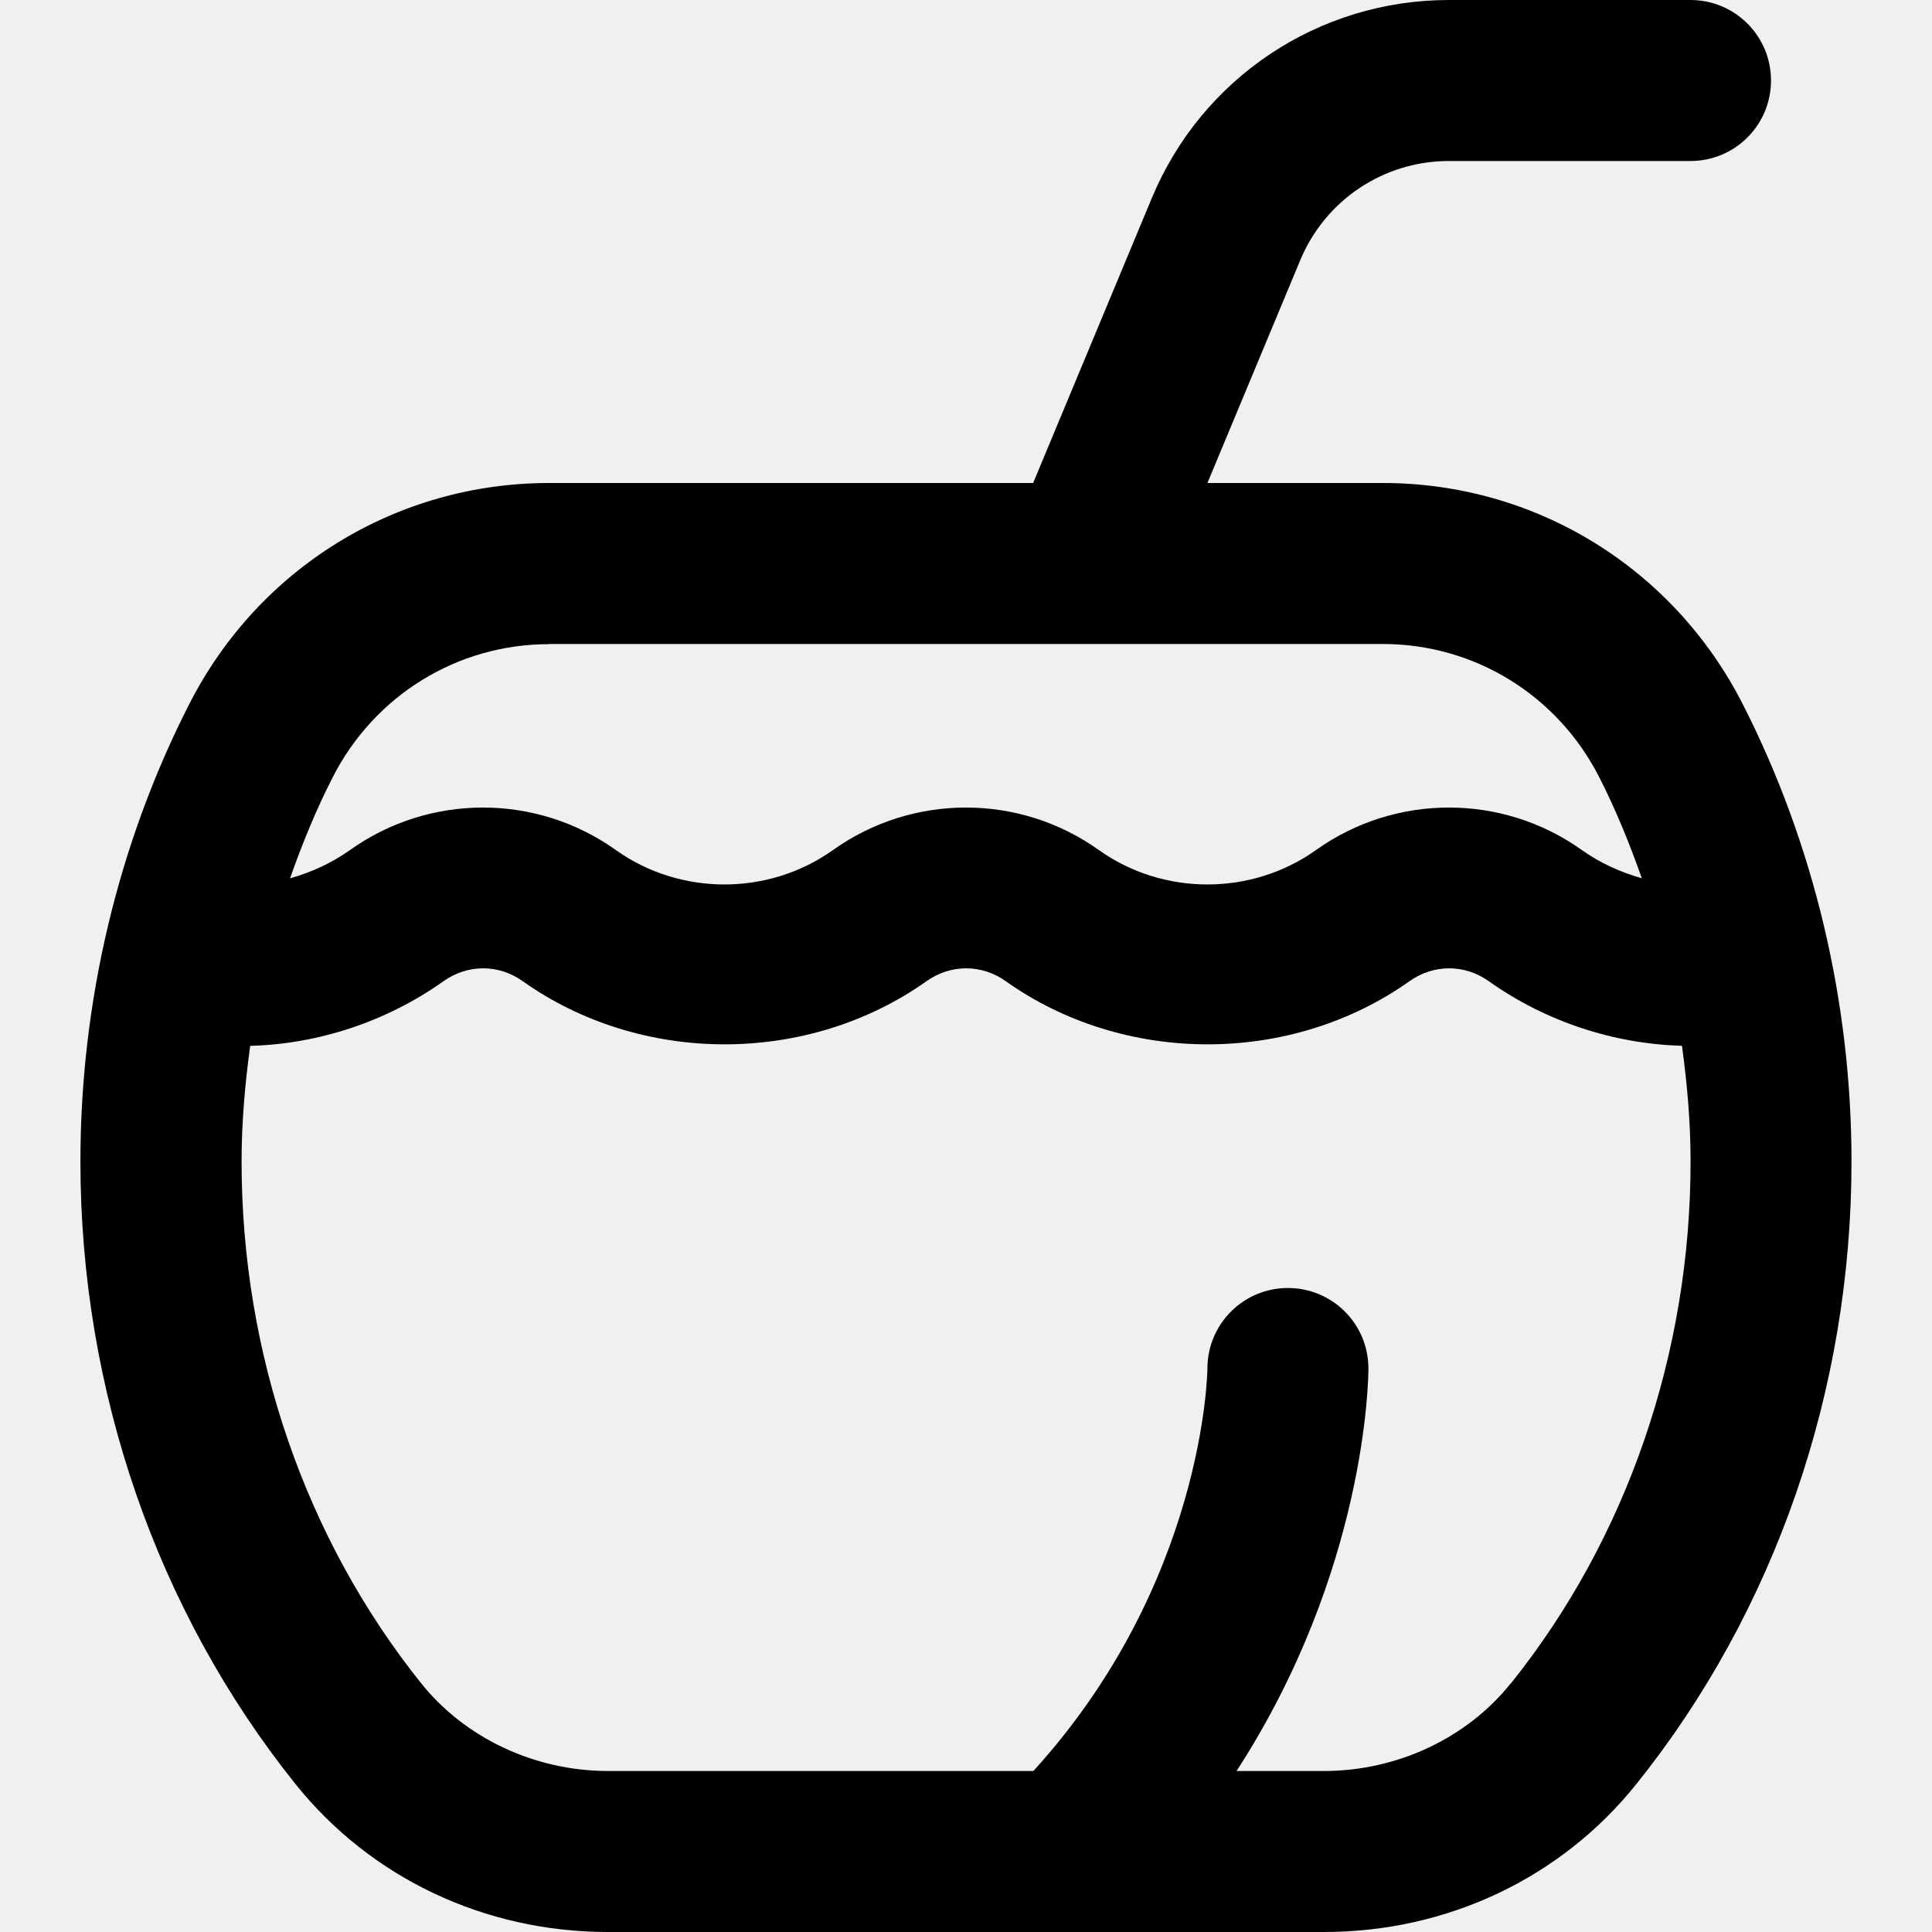
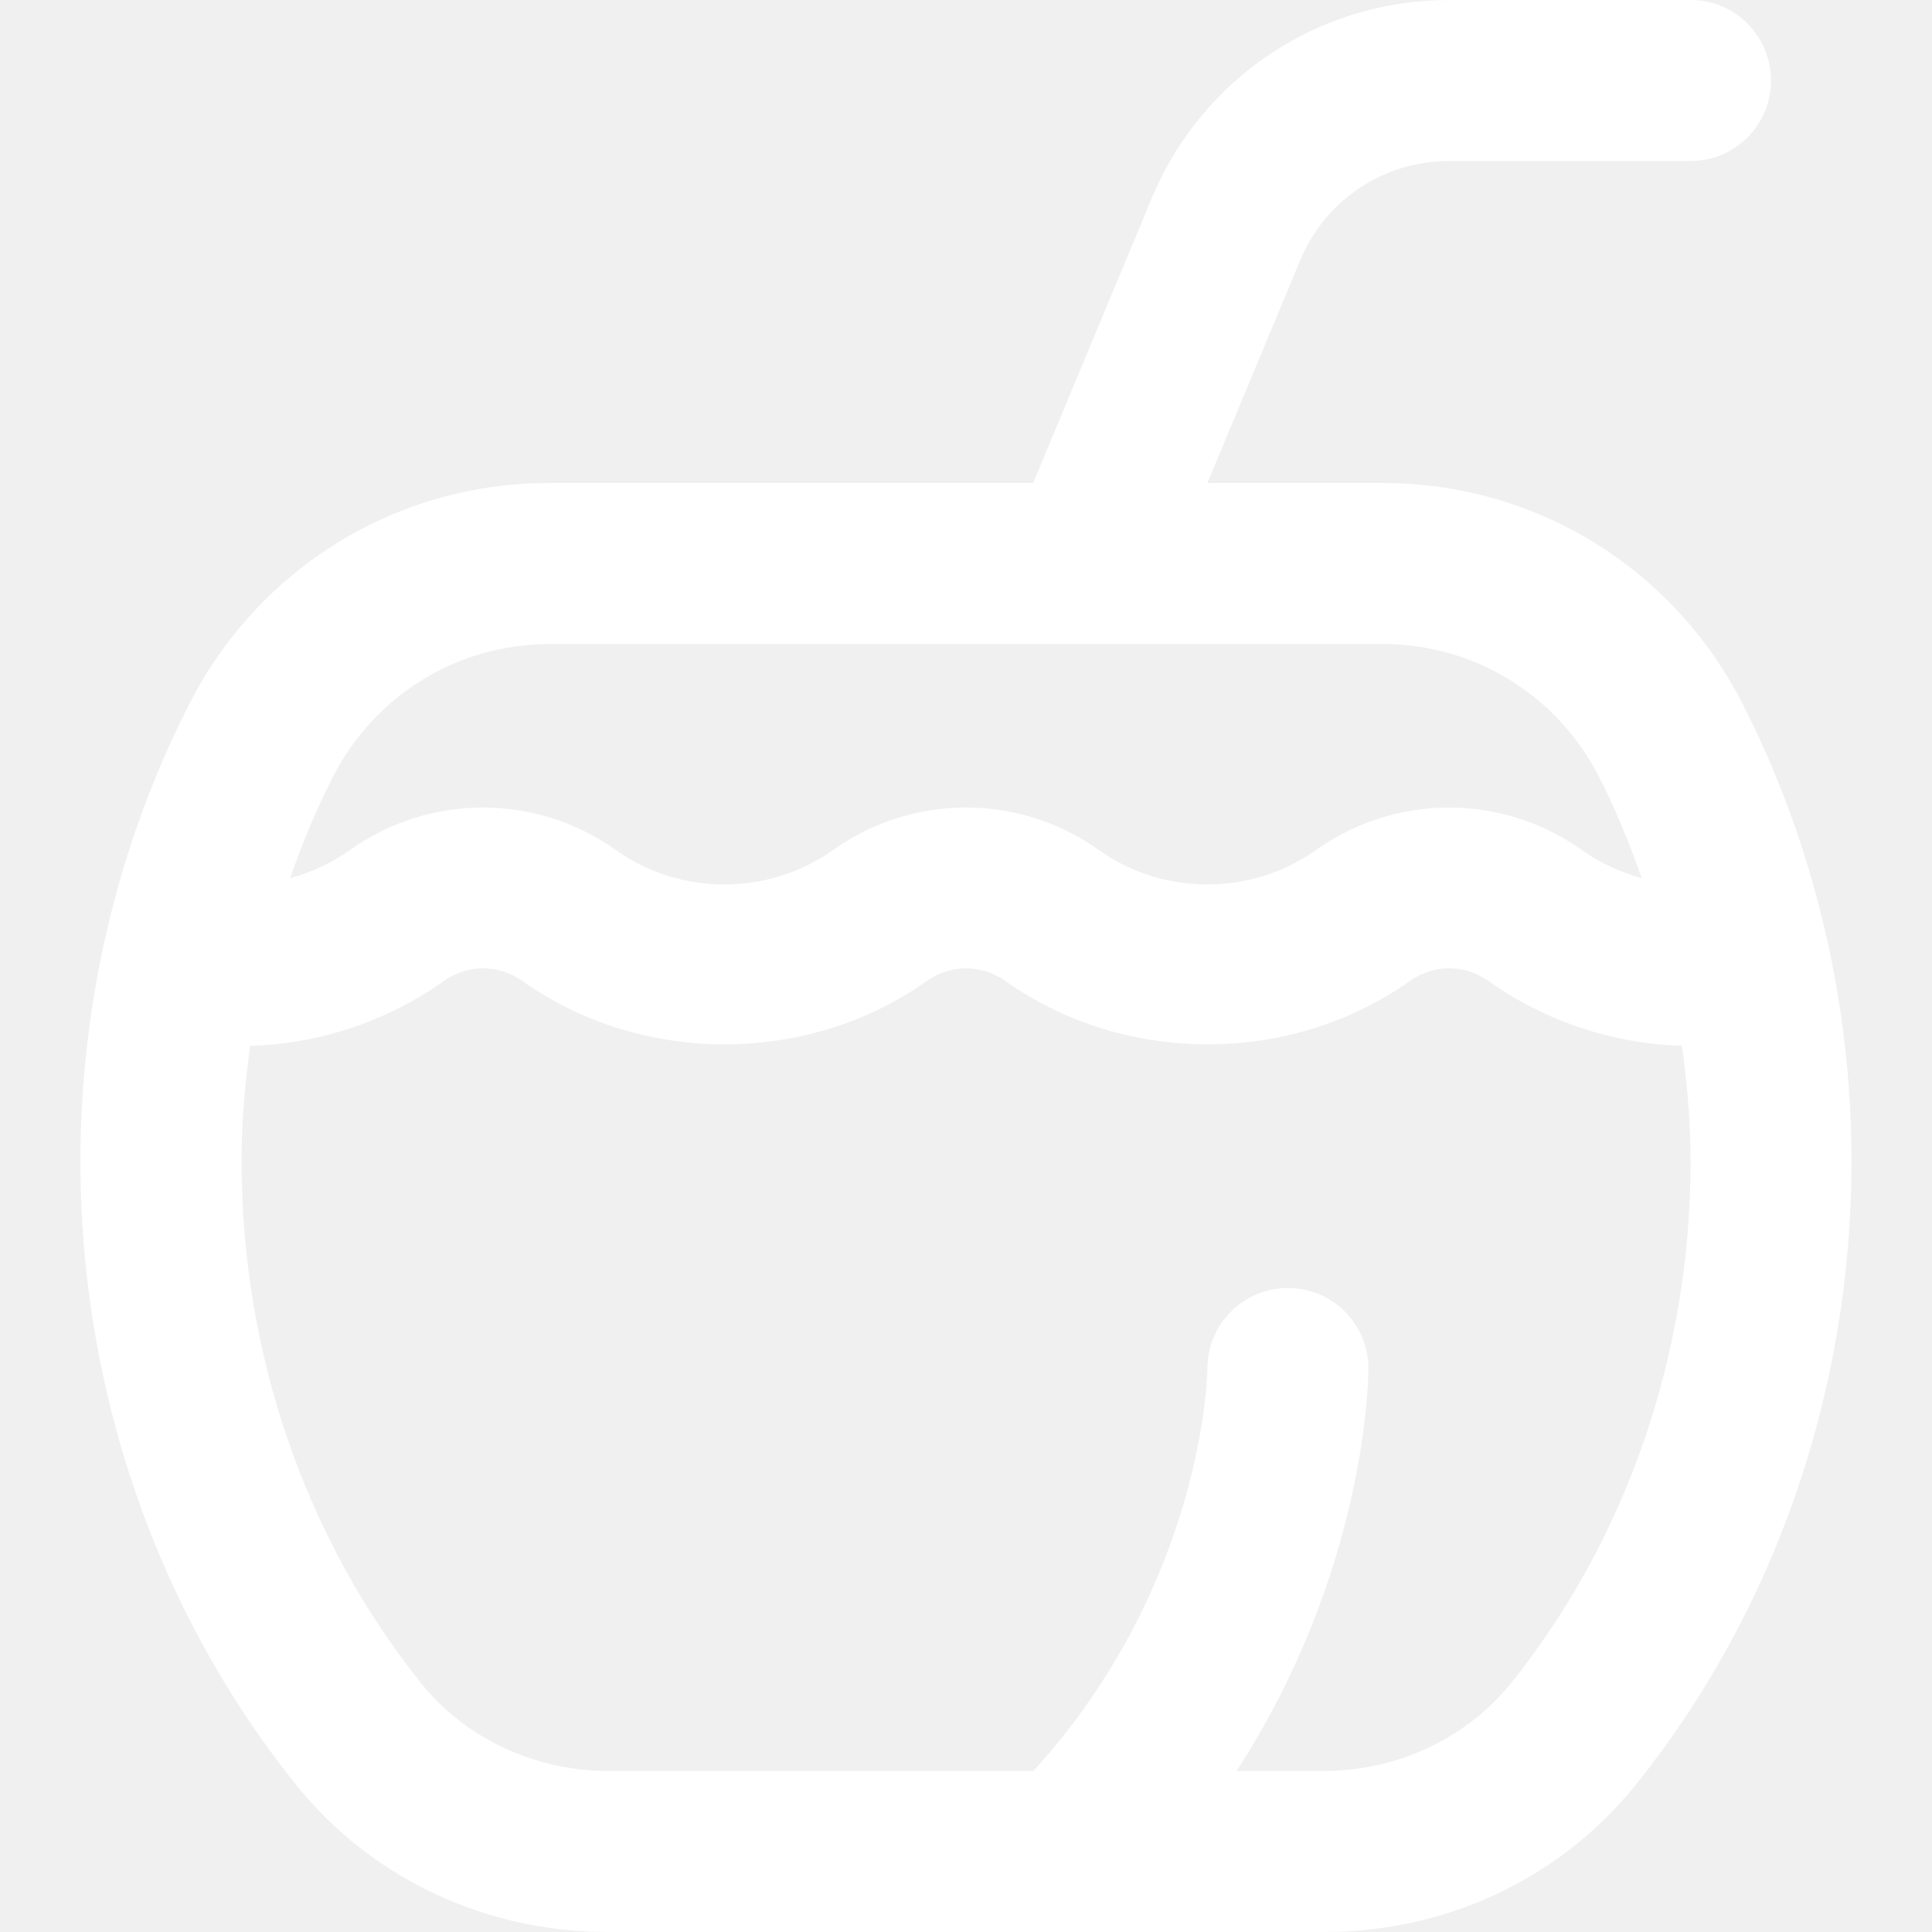
<svg xmlns="http://www.w3.org/2000/svg" width="24" height="24" viewBox="0 0 24 24" fill="none">
-   <path d="M21.651 8.751C20.788 7.054 19.074 6 17.178 6H14.999L16.153 3.23C16.465 2.483 17.19 2 18 2H21C21.553 2 22 1.553 22 1C22 0.447 21.553 0 21 0H18C16.38 0 14.931 0.966 14.308 2.461L12.834 6H6.821C4.925 6 3.212 7.054 2.349 8.75C1.466 10.482 0.999 12.446 0.999 14.429C0.999 17.267 1.948 20.013 3.672 22.164C4.608 23.331 6.023 24 7.553 24H16.446C17.976 24 19.391 23.331 20.327 22.163C22.051 20.013 23 17.267 23 14.429C23 12.447 22.533 10.483 21.651 8.751ZM6.821 8H17.178C18.317 8 19.348 8.635 19.868 9.658C20.073 10.06 20.244 10.481 20.395 10.91C20.133 10.836 19.879 10.722 19.651 10.56C18.663 9.855 17.334 9.856 16.347 10.56C15.546 11.13 14.45 11.129 13.651 10.56C12.663 9.855 11.334 9.856 10.347 10.56C9.546 11.13 8.45 11.129 7.651 10.56C6.663 9.855 5.334 9.856 4.347 10.56C4.119 10.722 3.865 10.837 3.603 10.911C3.754 10.482 3.926 10.061 4.131 9.659C4.651 8.637 5.682 8.002 6.82 8.002L6.821 8ZM18.766 20.913C18.22 21.594 17.353 22 16.446 22H15.361C16.976 19.507 16.999 17.122 16.999 17C16.999 16.447 16.552 16 15.999 16C15.446 16 14.999 16.447 14.999 17C14.999 17.027 14.967 19.66 12.837 22H7.554C6.647 22 5.78 21.594 5.234 20.913C3.794 19.116 3.001 16.813 3.001 14.429C3.001 13.946 3.043 13.467 3.108 12.992C3.954 12.97 4.802 12.691 5.509 12.189C5.807 11.977 6.193 11.974 6.494 12.189C7.967 13.234 10.034 13.235 11.509 12.189C11.807 11.977 12.193 11.974 12.494 12.189C13.967 13.234 16.034 13.235 17.509 12.189C17.807 11.977 18.193 11.974 18.494 12.189C19.2 12.69 20.047 12.968 20.894 12.991C20.959 13.466 21.001 13.946 21.001 14.429C21.001 16.814 20.208 19.117 18.768 20.913H18.766Z" fill="black" />
+   <path d="M21.651 8.751C20.788 7.054 19.074 6 17.178 6H14.999L16.153 3.23C16.465 2.483 17.19 2 18 2H21C21.553 2 22 1.553 22 1C22 0.447 21.553 0 21 0H18C16.38 0 14.931 0.966 14.308 2.461L12.834 6H6.821C4.925 6 3.212 7.054 2.349 8.75C1.466 10.482 0.999 12.446 0.999 14.429C0.999 17.267 1.948 20.013 3.672 22.164C4.608 23.331 6.023 24 7.553 24H16.446C17.976 24 19.391 23.331 20.327 22.163C22.051 20.013 23 17.267 23 14.429C23 12.447 22.533 10.483 21.651 8.751ZM6.821 8H17.178C18.317 8 19.348 8.635 19.868 9.658C20.073 10.06 20.244 10.481 20.395 10.91C20.133 10.836 19.879 10.722 19.651 10.56C18.663 9.855 17.334 9.856 16.347 10.56C15.546 11.13 14.45 11.129 13.651 10.56C12.663 9.855 11.334 9.856 10.347 10.56C9.546 11.13 8.45 11.129 7.651 10.56C6.663 9.855 5.334 9.856 4.347 10.56C4.119 10.722 3.865 10.837 3.603 10.911C3.754 10.482 3.926 10.061 4.131 9.659C4.651 8.637 5.682 8.002 6.82 8.002L6.821 8ZM18.766 20.913C18.22 21.594 17.353 22 16.446 22H15.361C16.976 19.507 16.999 17.122 16.999 17C16.999 16.447 16.552 16 15.999 16C15.446 16 14.999 16.447 14.999 17C14.999 17.027 14.967 19.66 12.837 22H7.554C6.647 22 5.78 21.594 5.234 20.913C3.794 19.116 3.001 16.813 3.001 14.429C3.001 13.946 3.043 13.467 3.108 12.992C3.954 12.97 4.802 12.691 5.509 12.189C5.807 11.977 6.193 11.974 6.494 12.189C7.967 13.234 10.034 13.235 11.509 12.189C11.807 11.977 12.193 11.974 12.494 12.189C13.967 13.234 16.034 13.235 17.509 12.189C17.807 11.977 18.193 11.974 18.494 12.189C19.2 12.69 20.047 12.968 20.894 12.991C20.959 13.466 21.001 13.946 21.001 14.429C21.001 16.814 20.208 19.117 18.768 20.913H18.766Z" fill="white" />
</svg>
